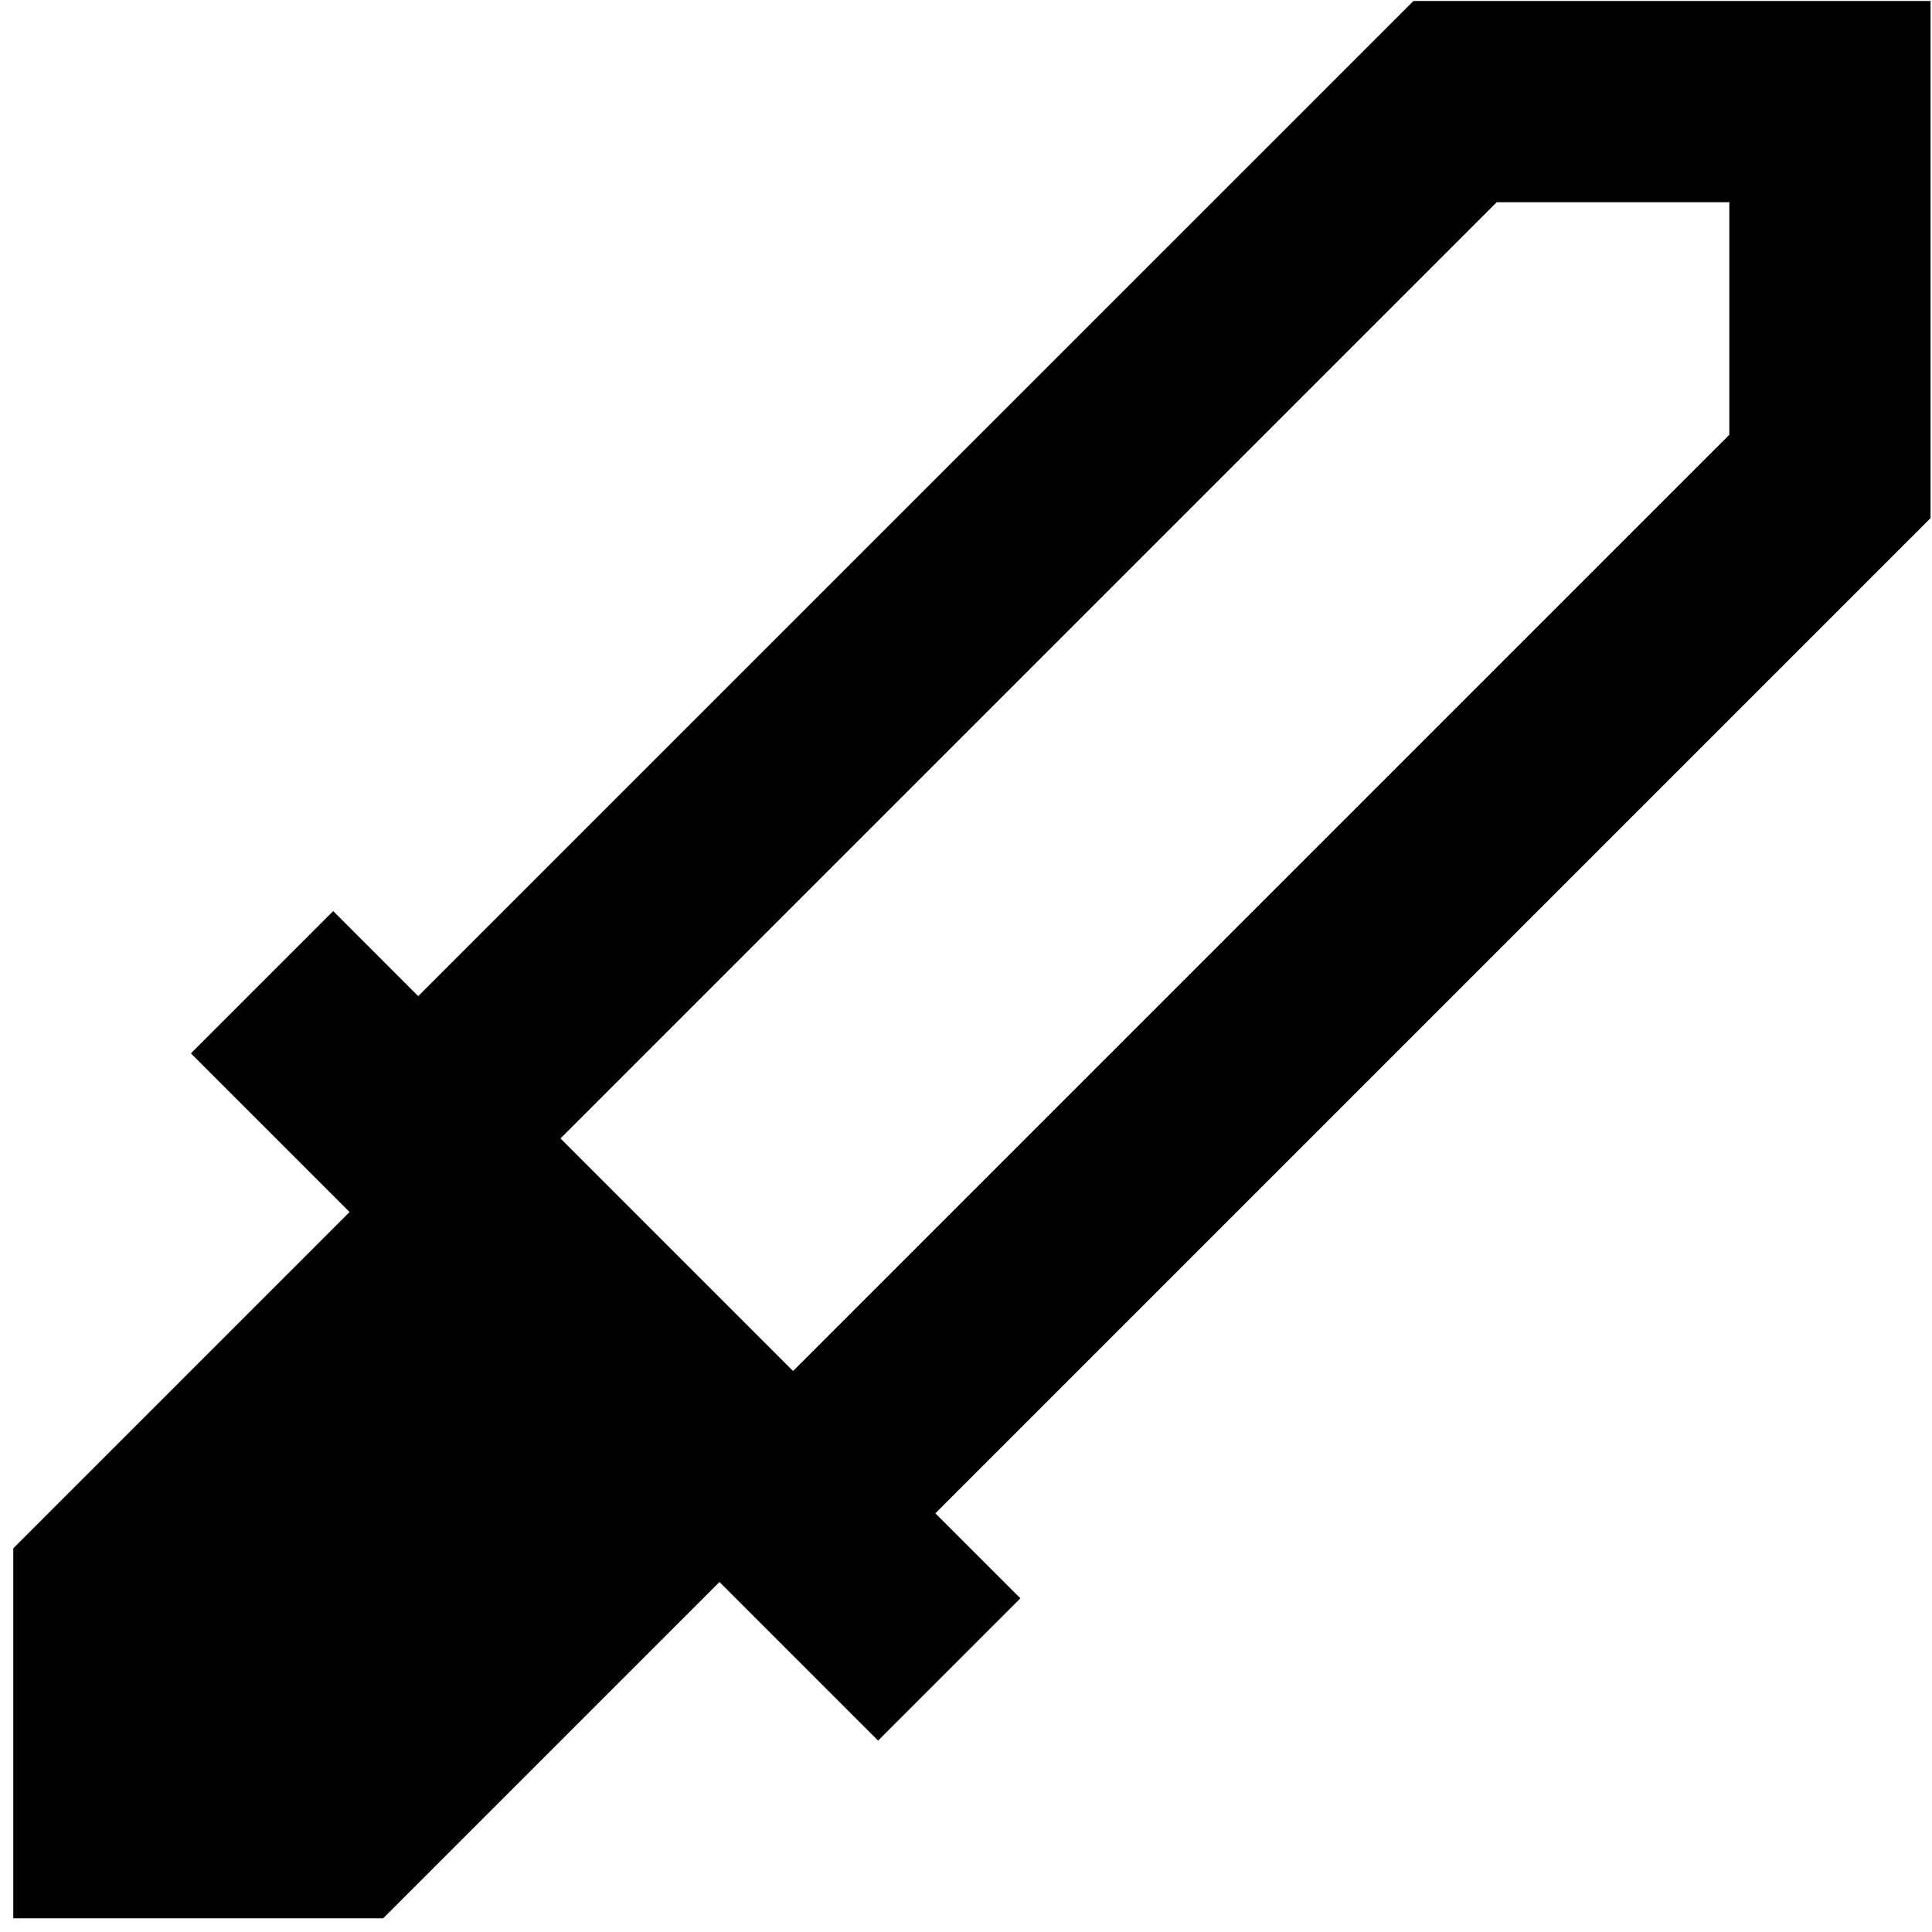
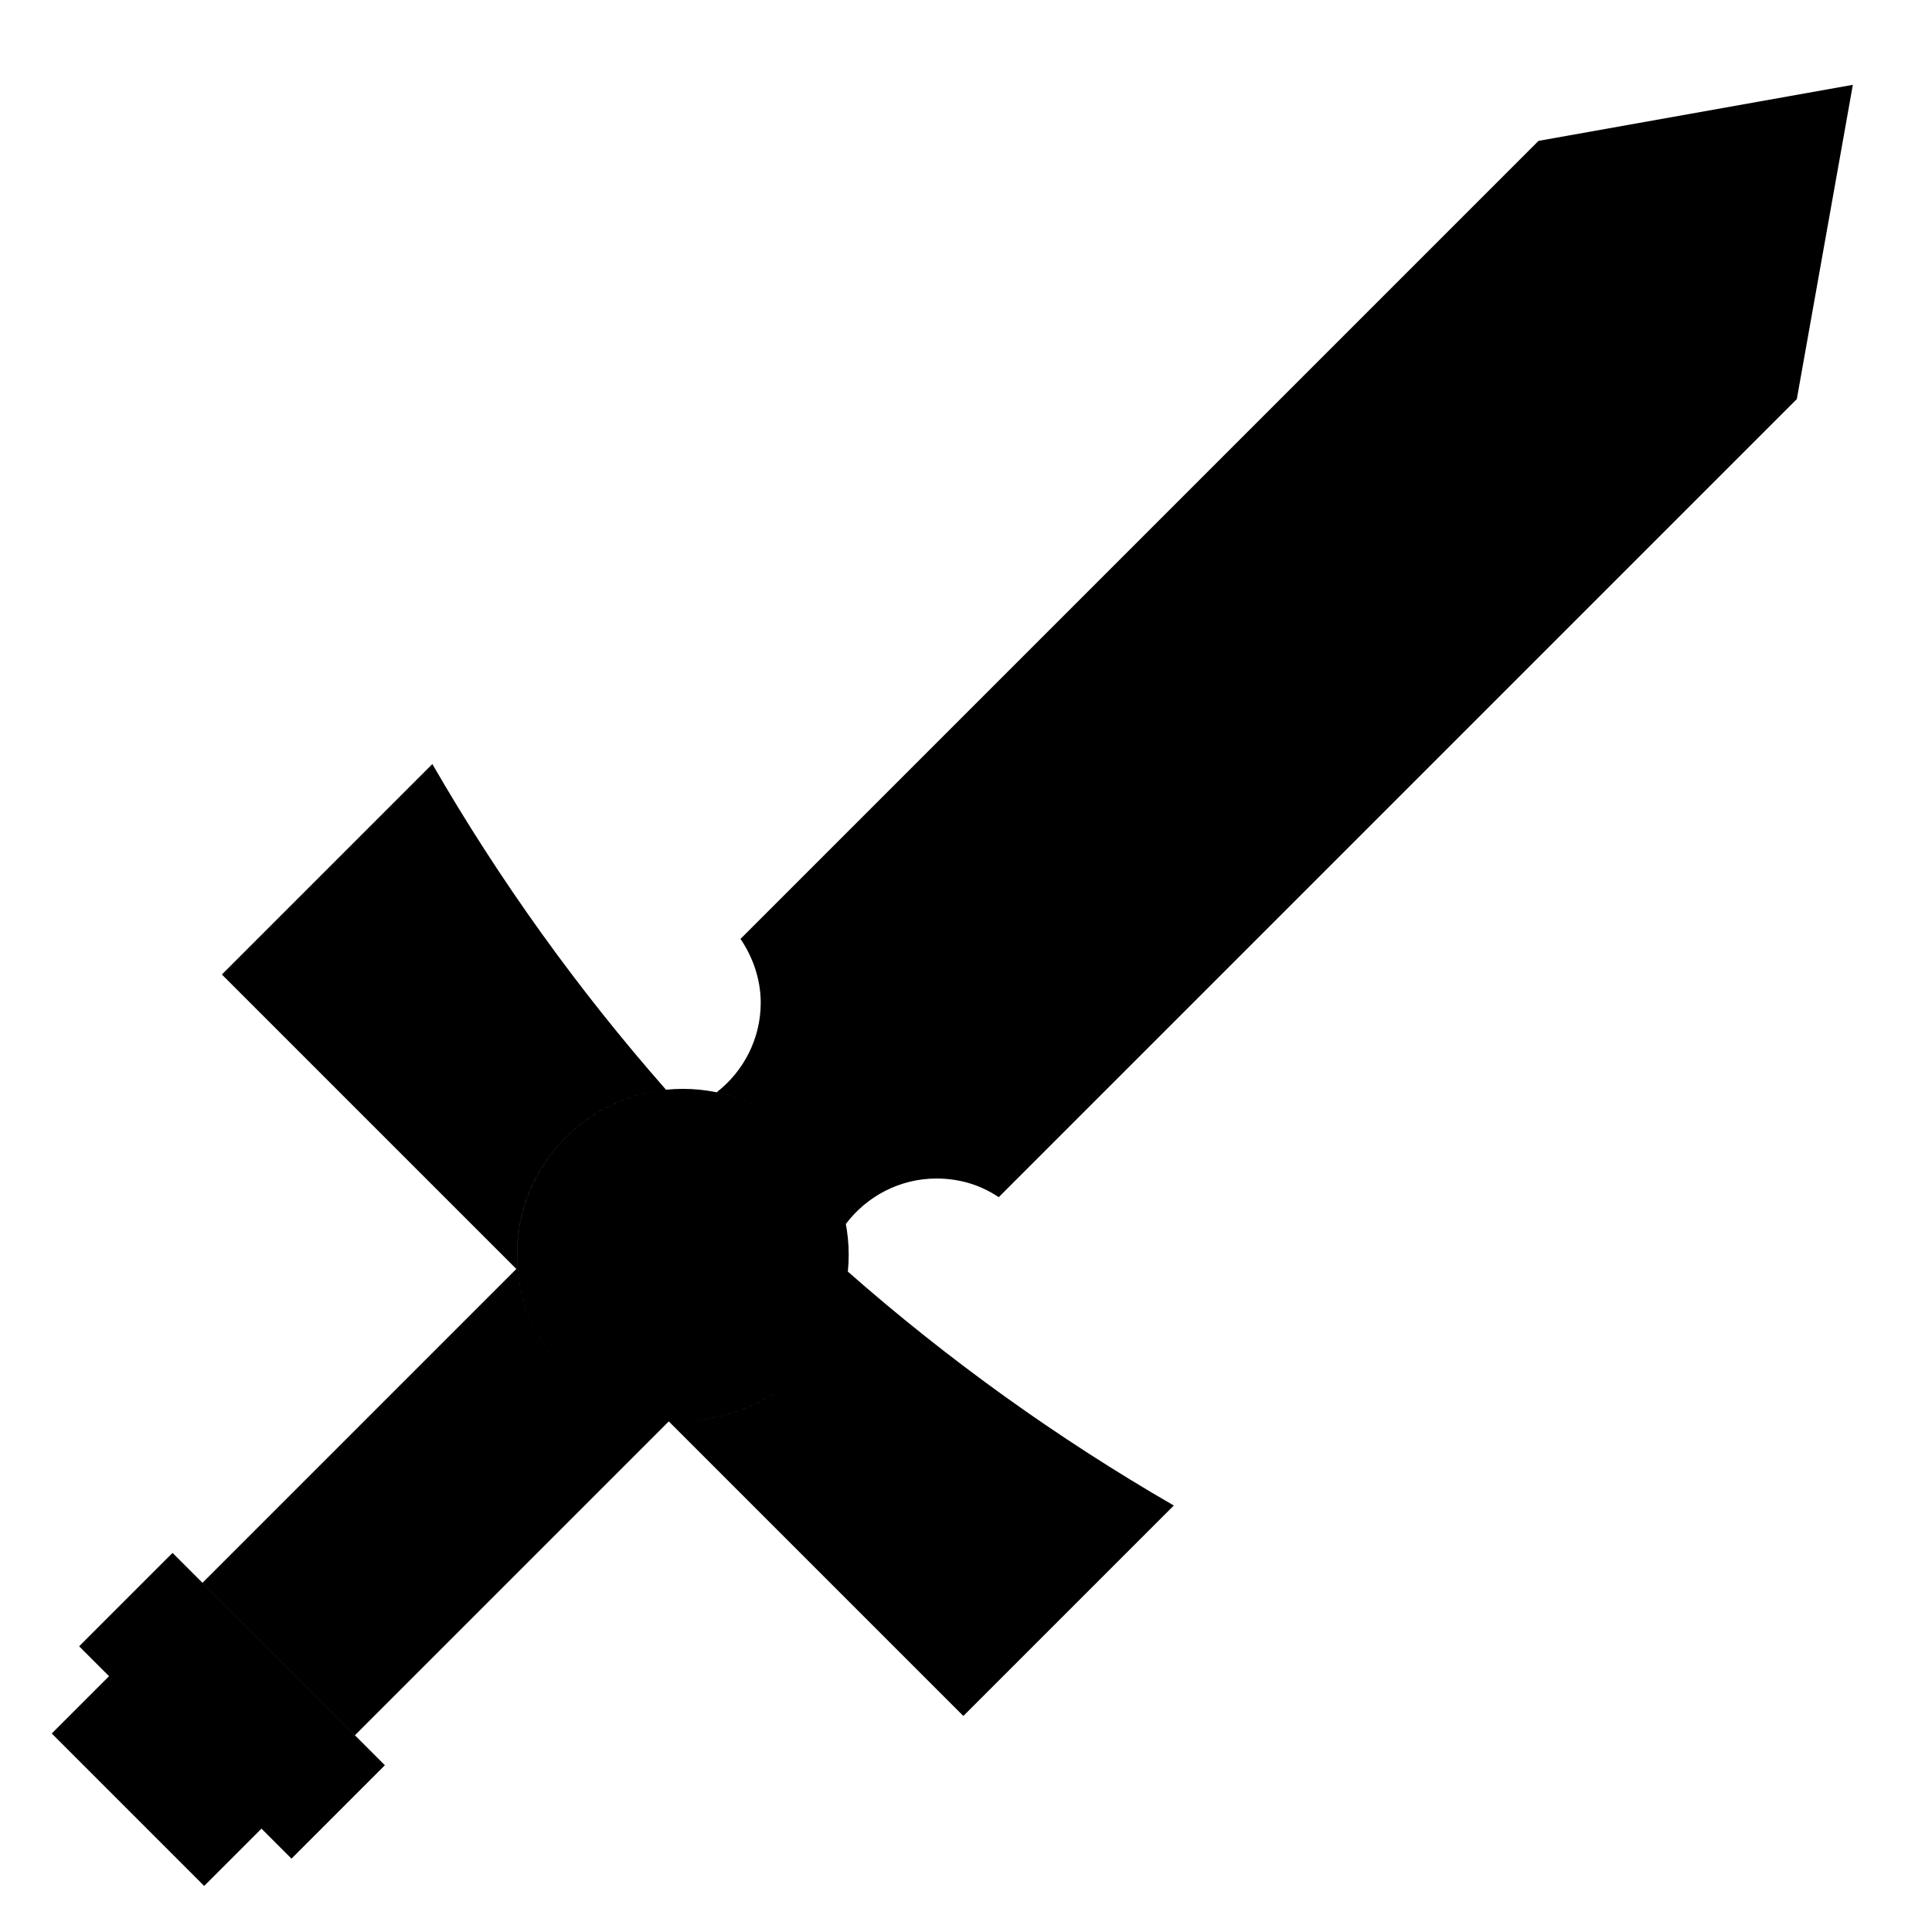
- <svg xmlns="http://www.w3.org/2000/svg" viewBox="0 0 32 32" height="32" width="32">
-   <path id="Union" fill="currentColor" fill-rule="evenodd" d="M30.31 0.016h-6.899l-0.488 0.488L6.927 16.499 5.519 15.09l-2.357 2.357 2.628 2.628 -5.082 5.082 -0.488 0.488v6.128H1.886l3.771 0h0.69l0.488 -0.488 5.082 -5.082 2.627 2.627 2.357 -2.357 -1.408 -1.408L31.488 9.07l0.488 -0.488V0.016h-1.667ZM13.136 22.708 9.284 18.856 24.791 3.349h3.852v3.852L13.136 22.708Z" clip-rule="evenodd" stroke-width="1.333">
- </path>
+ <svg xmlns="http://www.w3.org/2000/svg" fill="#000000" width="800px" height="800px" viewBox="0 0 32 32" version="1.1">
+   <path d="M0.857 28.712l0.949-0.949 2.525 2.525-0.949 0.949-2.525-2.525zM14.057 20.781c0-1.516-1.23-2.746-2.746-2.746s-2.746 1.23-2.746 2.746c0 1.516 1.229 2.746 2.746 2.746s2.747-1.229 2.746-2.746zM8.577 21.043l-0.025-0.025-5.198 5.198 2.525 2.525 5.198-5.198-0.029-0.029c-1.307-0.125-2.347-1.164-2.471-2.471zM8.564 20.781c0-1.422 1.082-2.592 2.467-2.732-1.46-1.66-2.757-3.465-3.87-5.394l-3.486 3.486 4.902 4.902c-0.008-0.086-0.013-0.174-0.013-0.262zM14.043 21.061c-0.14 1.385-1.31 2.467-2.732 2.466-0.089-0-0.176-0.005-0.263-0.013l4.908 4.908 3.486-3.486c-1.939-1.12-3.745-2.419-5.4-3.875zM25.484 2.332l-13.219 13.219c0.204 0.301 0.335 0.669 0.335 1.057 0 0.601-0.287 1.139-0.73 1.484 1.085 0.225 1.935 1.090 2.139 2.182 0.344-0.457 0.891-0.754 1.502-0.754 0.388 0 0.735 0.11 1.031 0.309l13.219-13.219 0.928-5.205-5.205 0.928zM1.311 27.268l3.517 3.517 1.547-1.547-3.517-3.517-1.547 1.547z" />
</svg>
